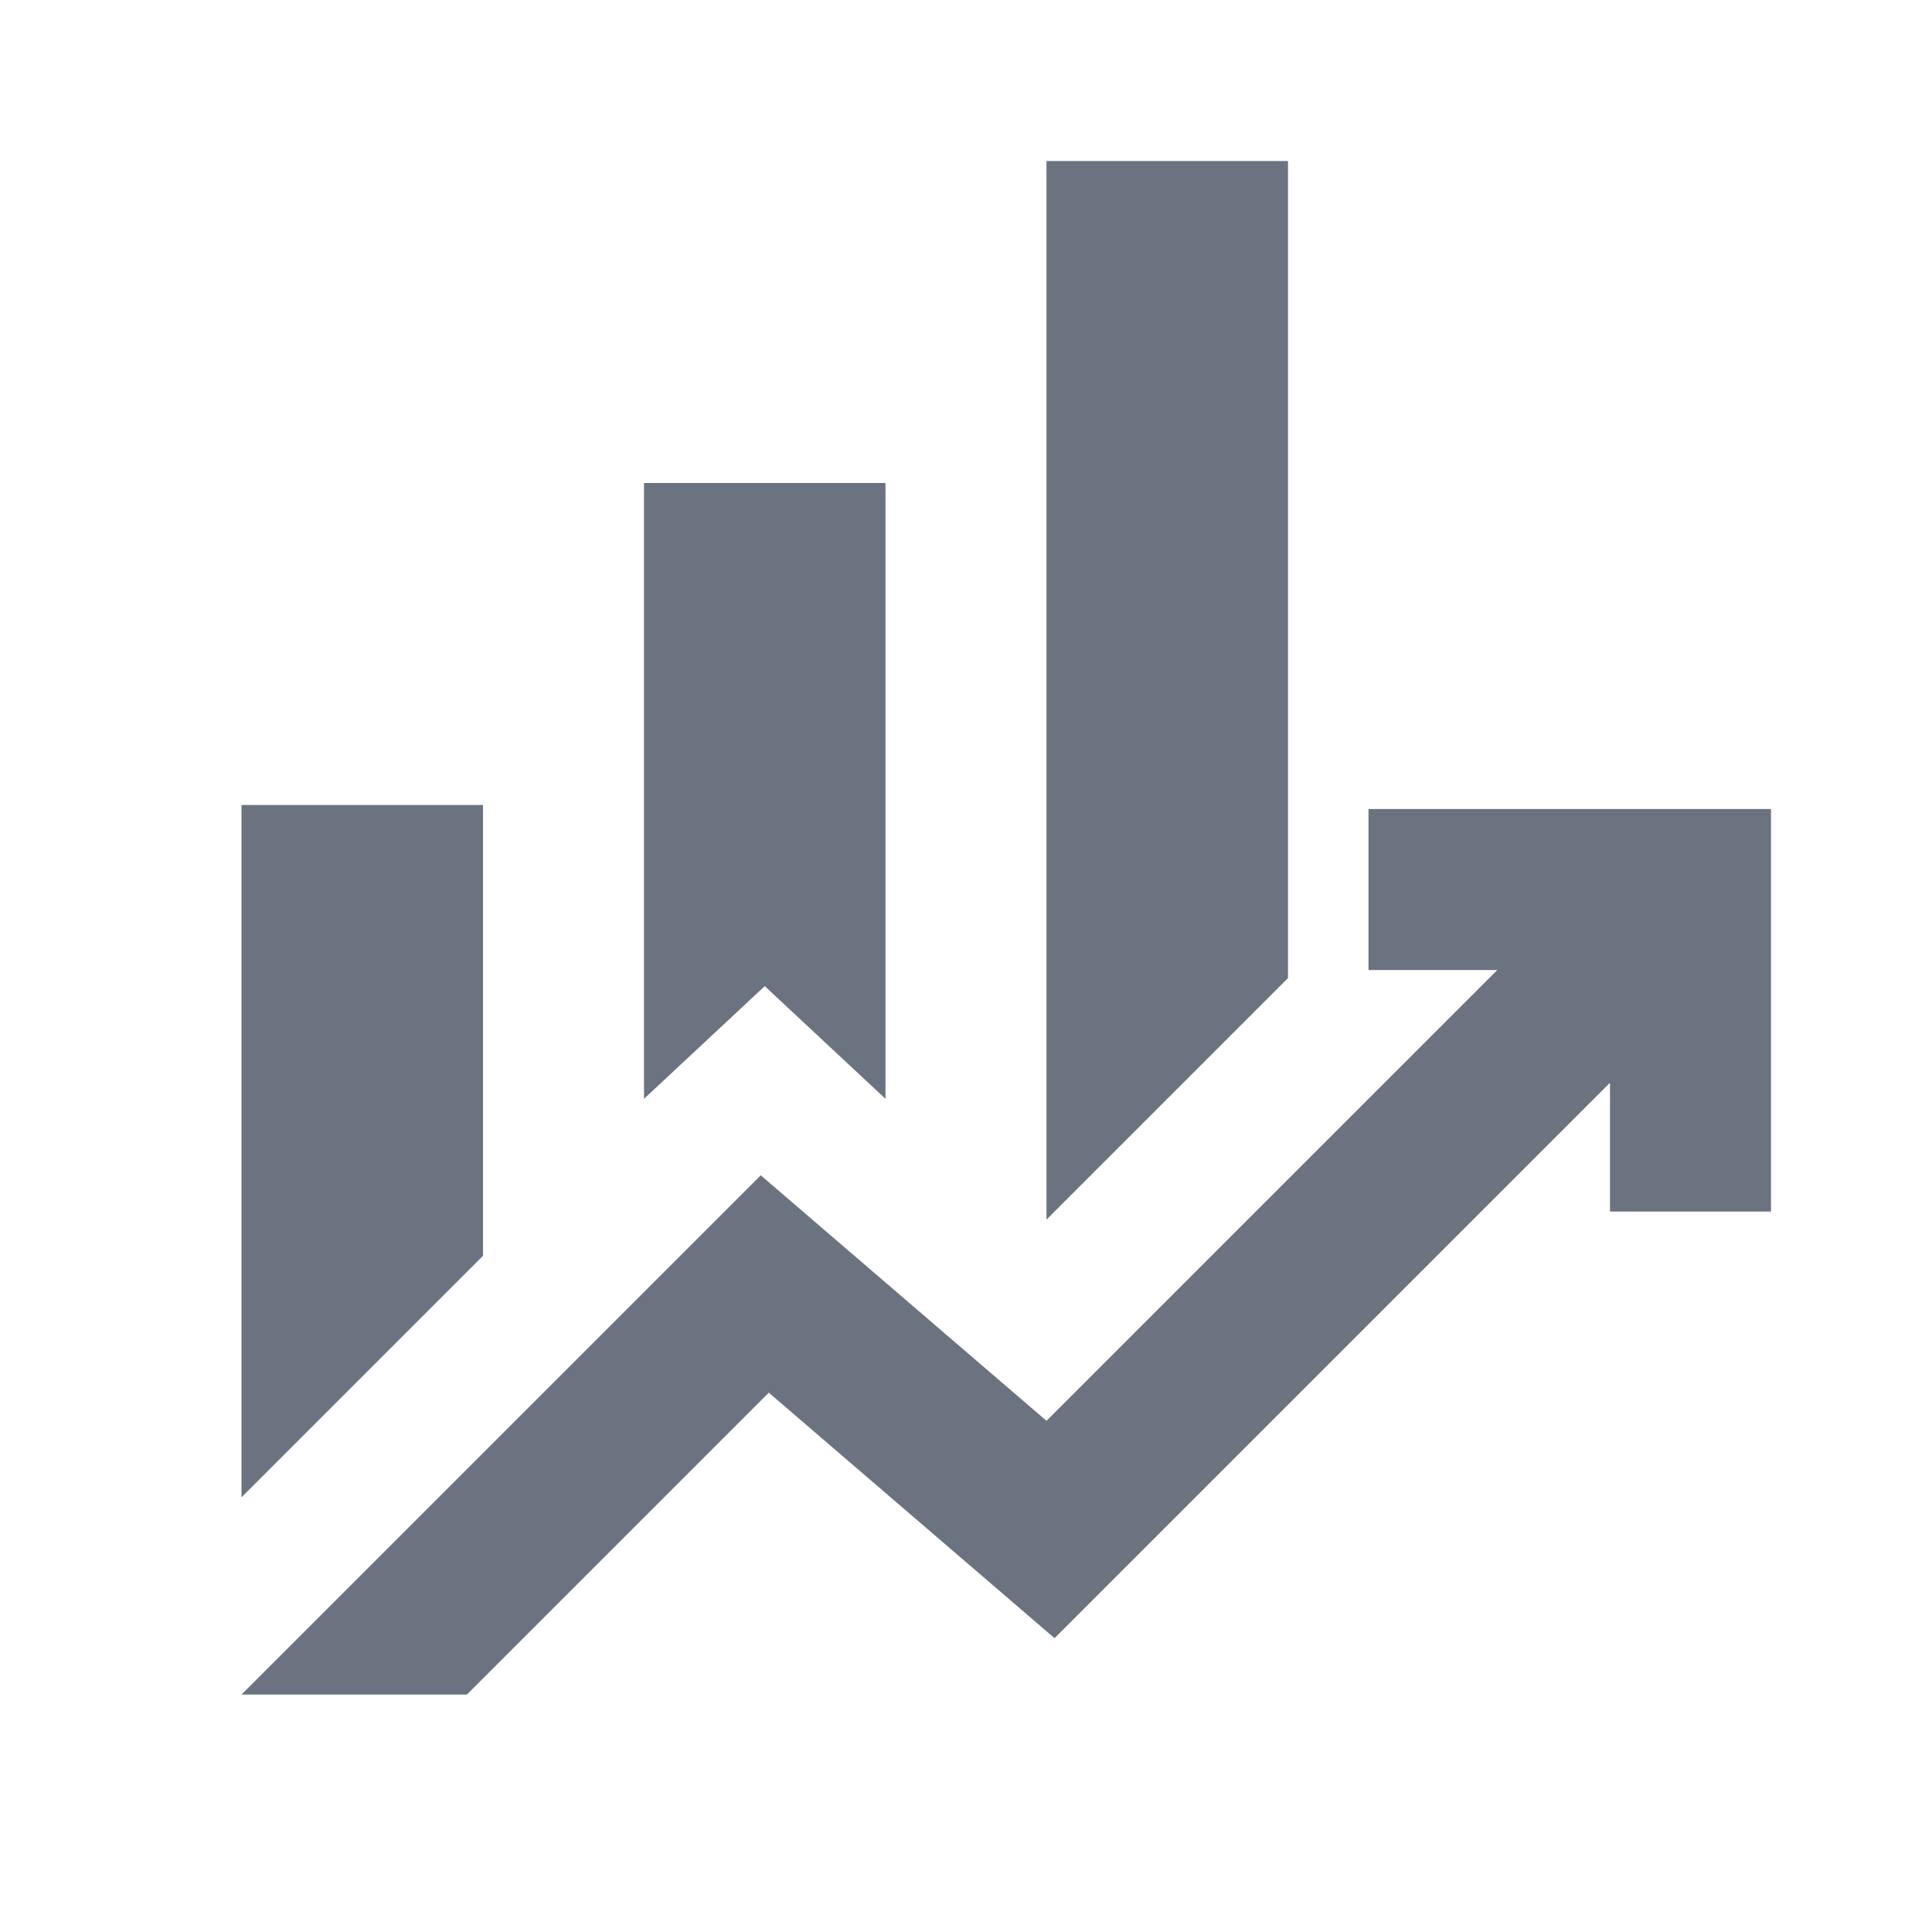
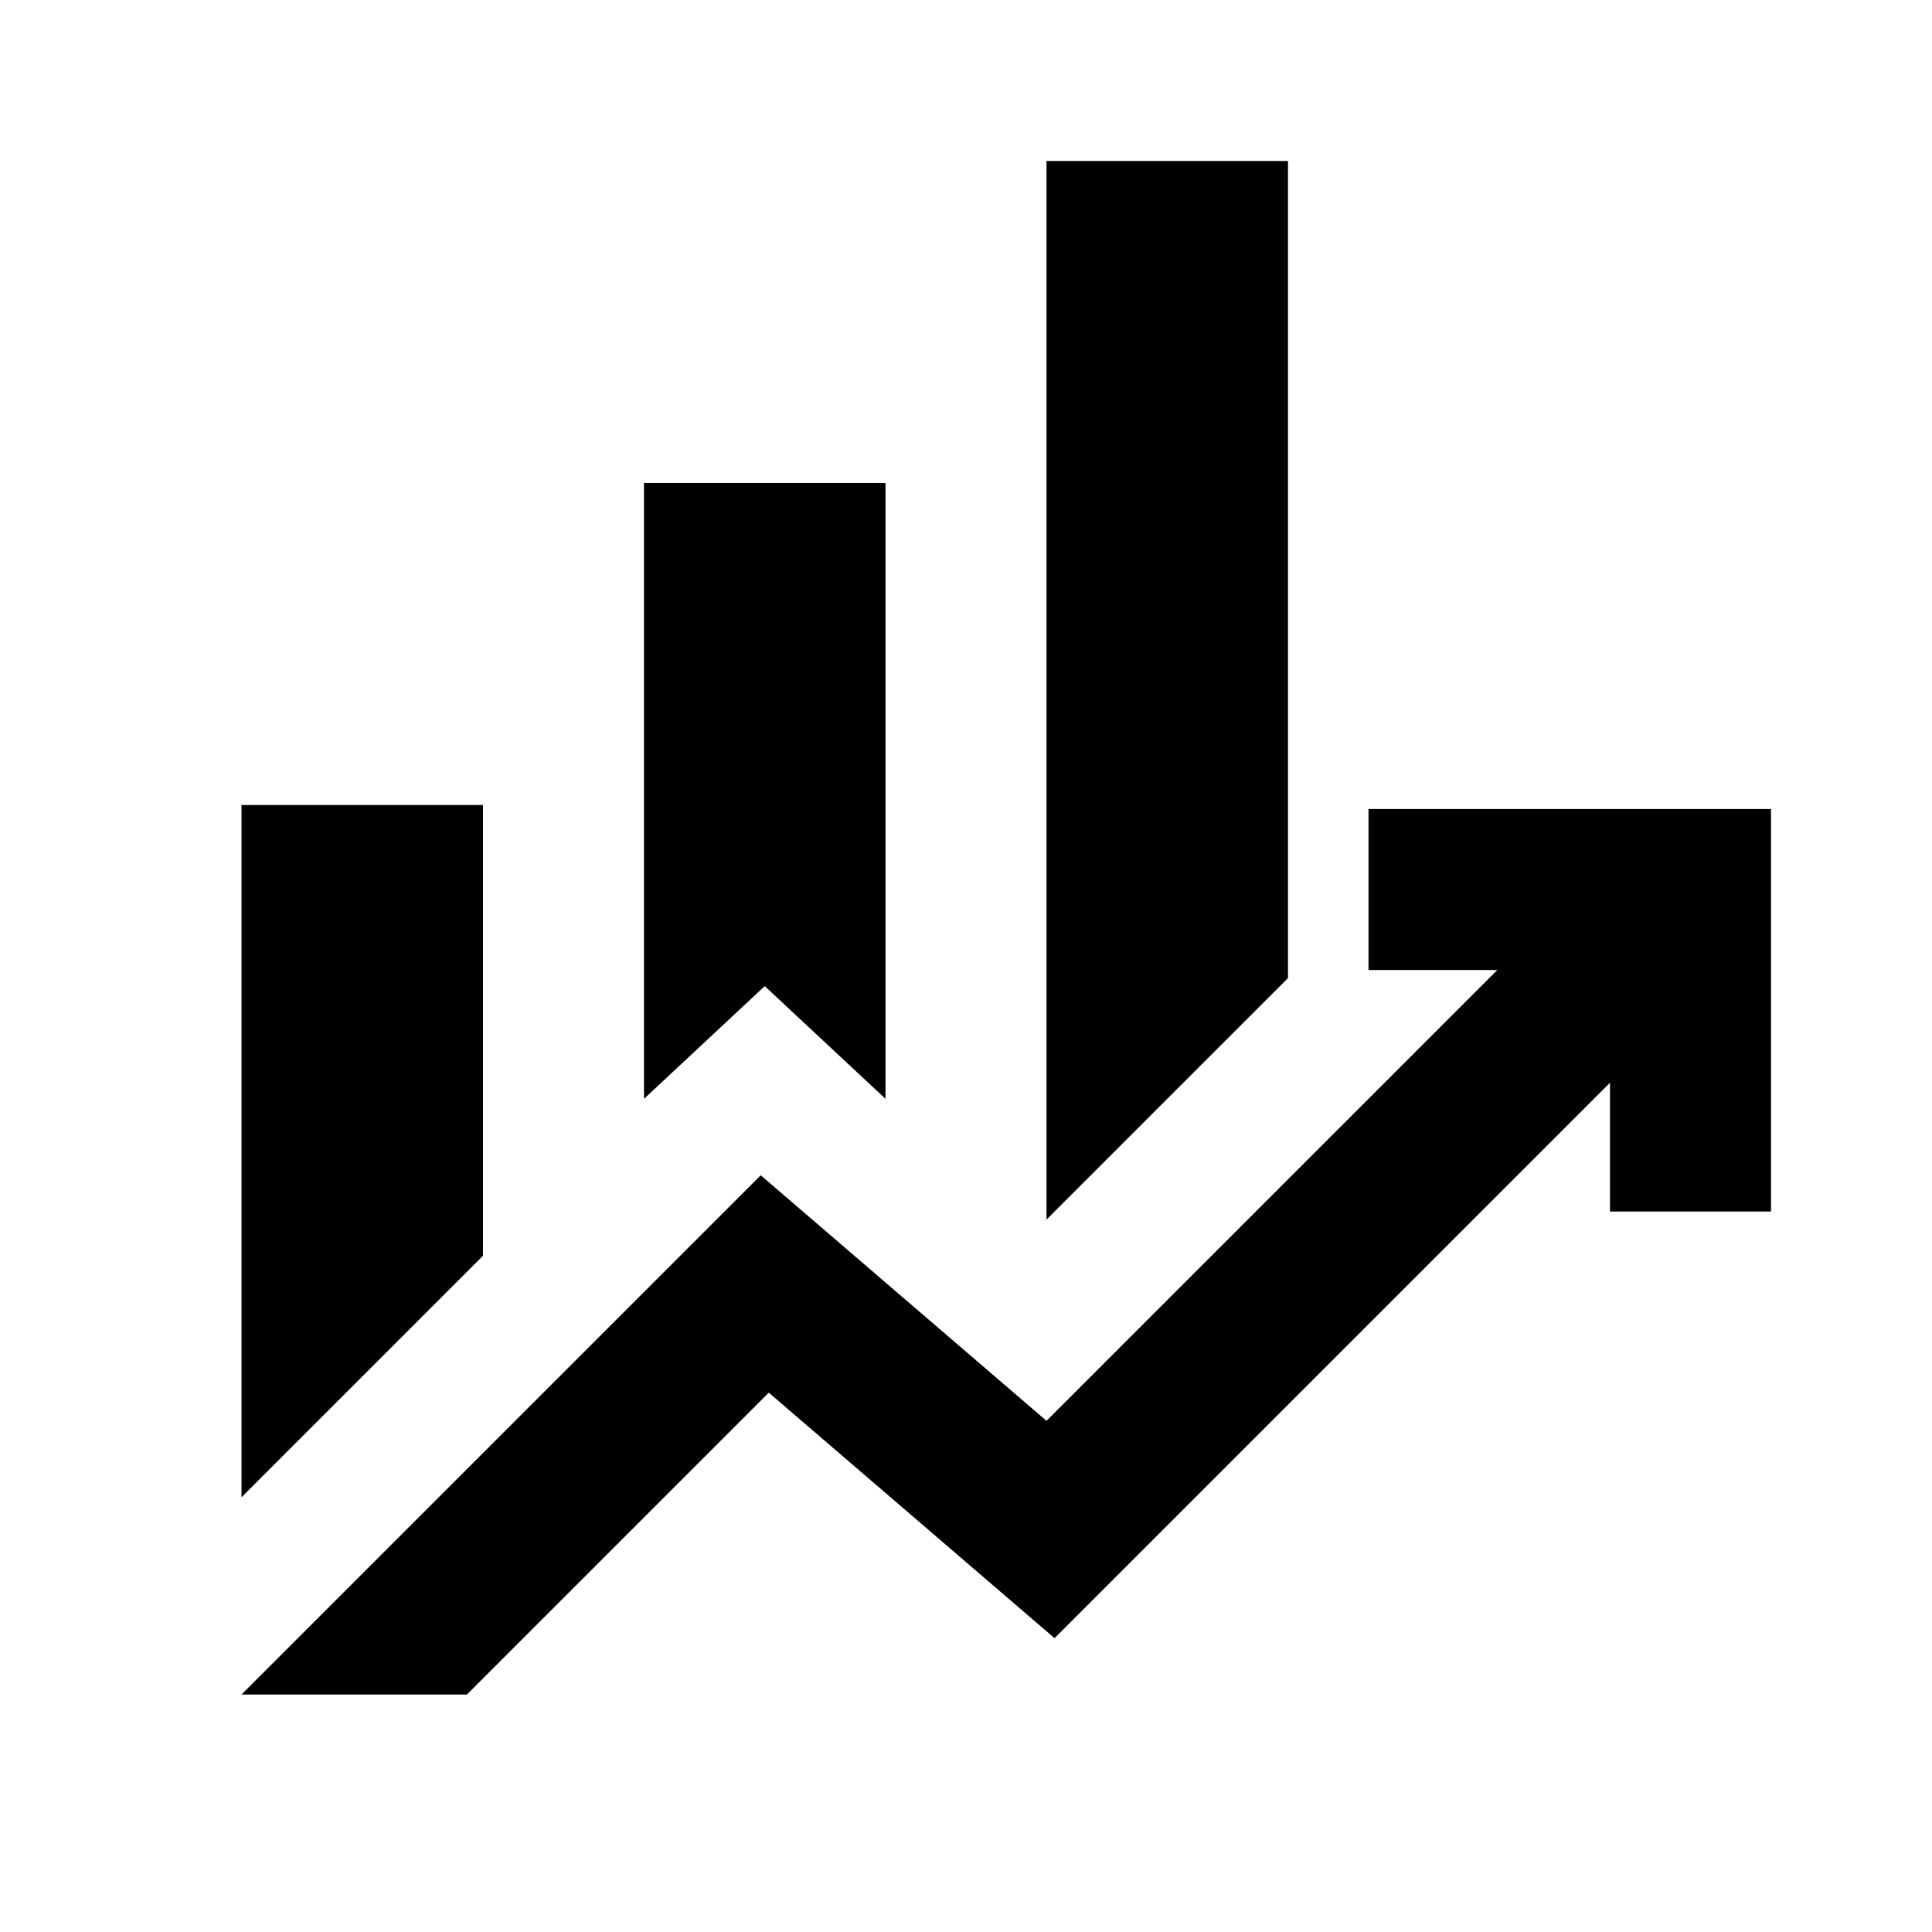
<svg xmlns="http://www.w3.org/2000/svg" width="24" height="24" fill="none" viewBox="0 0 24 24">
  <mask id="a" width="24" height="24" x="0" y="0" maskUnits="userSpaceOnUse" style="mask-type:alpha">
    <path fill="#d9d9d9" d="M0 0h24v24H0z" />
  </mask>
  <g mask="url(#a)">
-     <path fill="#6b7280" d="M8 13.65V6h3v7.65l-1.5-1.4zm5 1.5V2h3v10.15zM3 18.6V10h3v5.6zm0 2.45 6.45-6.45L13 17.65l5.6-5.6H17v-2h5v5h-2v-1.6l-6.9 6.9-3.55-3.05-3.75 3.75z" />
+     <path fill="currentColor" d="M8 13.65V6h3v7.65l-1.5-1.4zm5 1.5V2h3v10.15zM3 18.6V10h3v5.6zm0 2.45 6.45-6.45L13 17.65l5.6-5.6H17v-2h5v5h-2v-1.6l-6.9 6.9-3.55-3.05-3.75 3.75z" />
  </g>
</svg>
